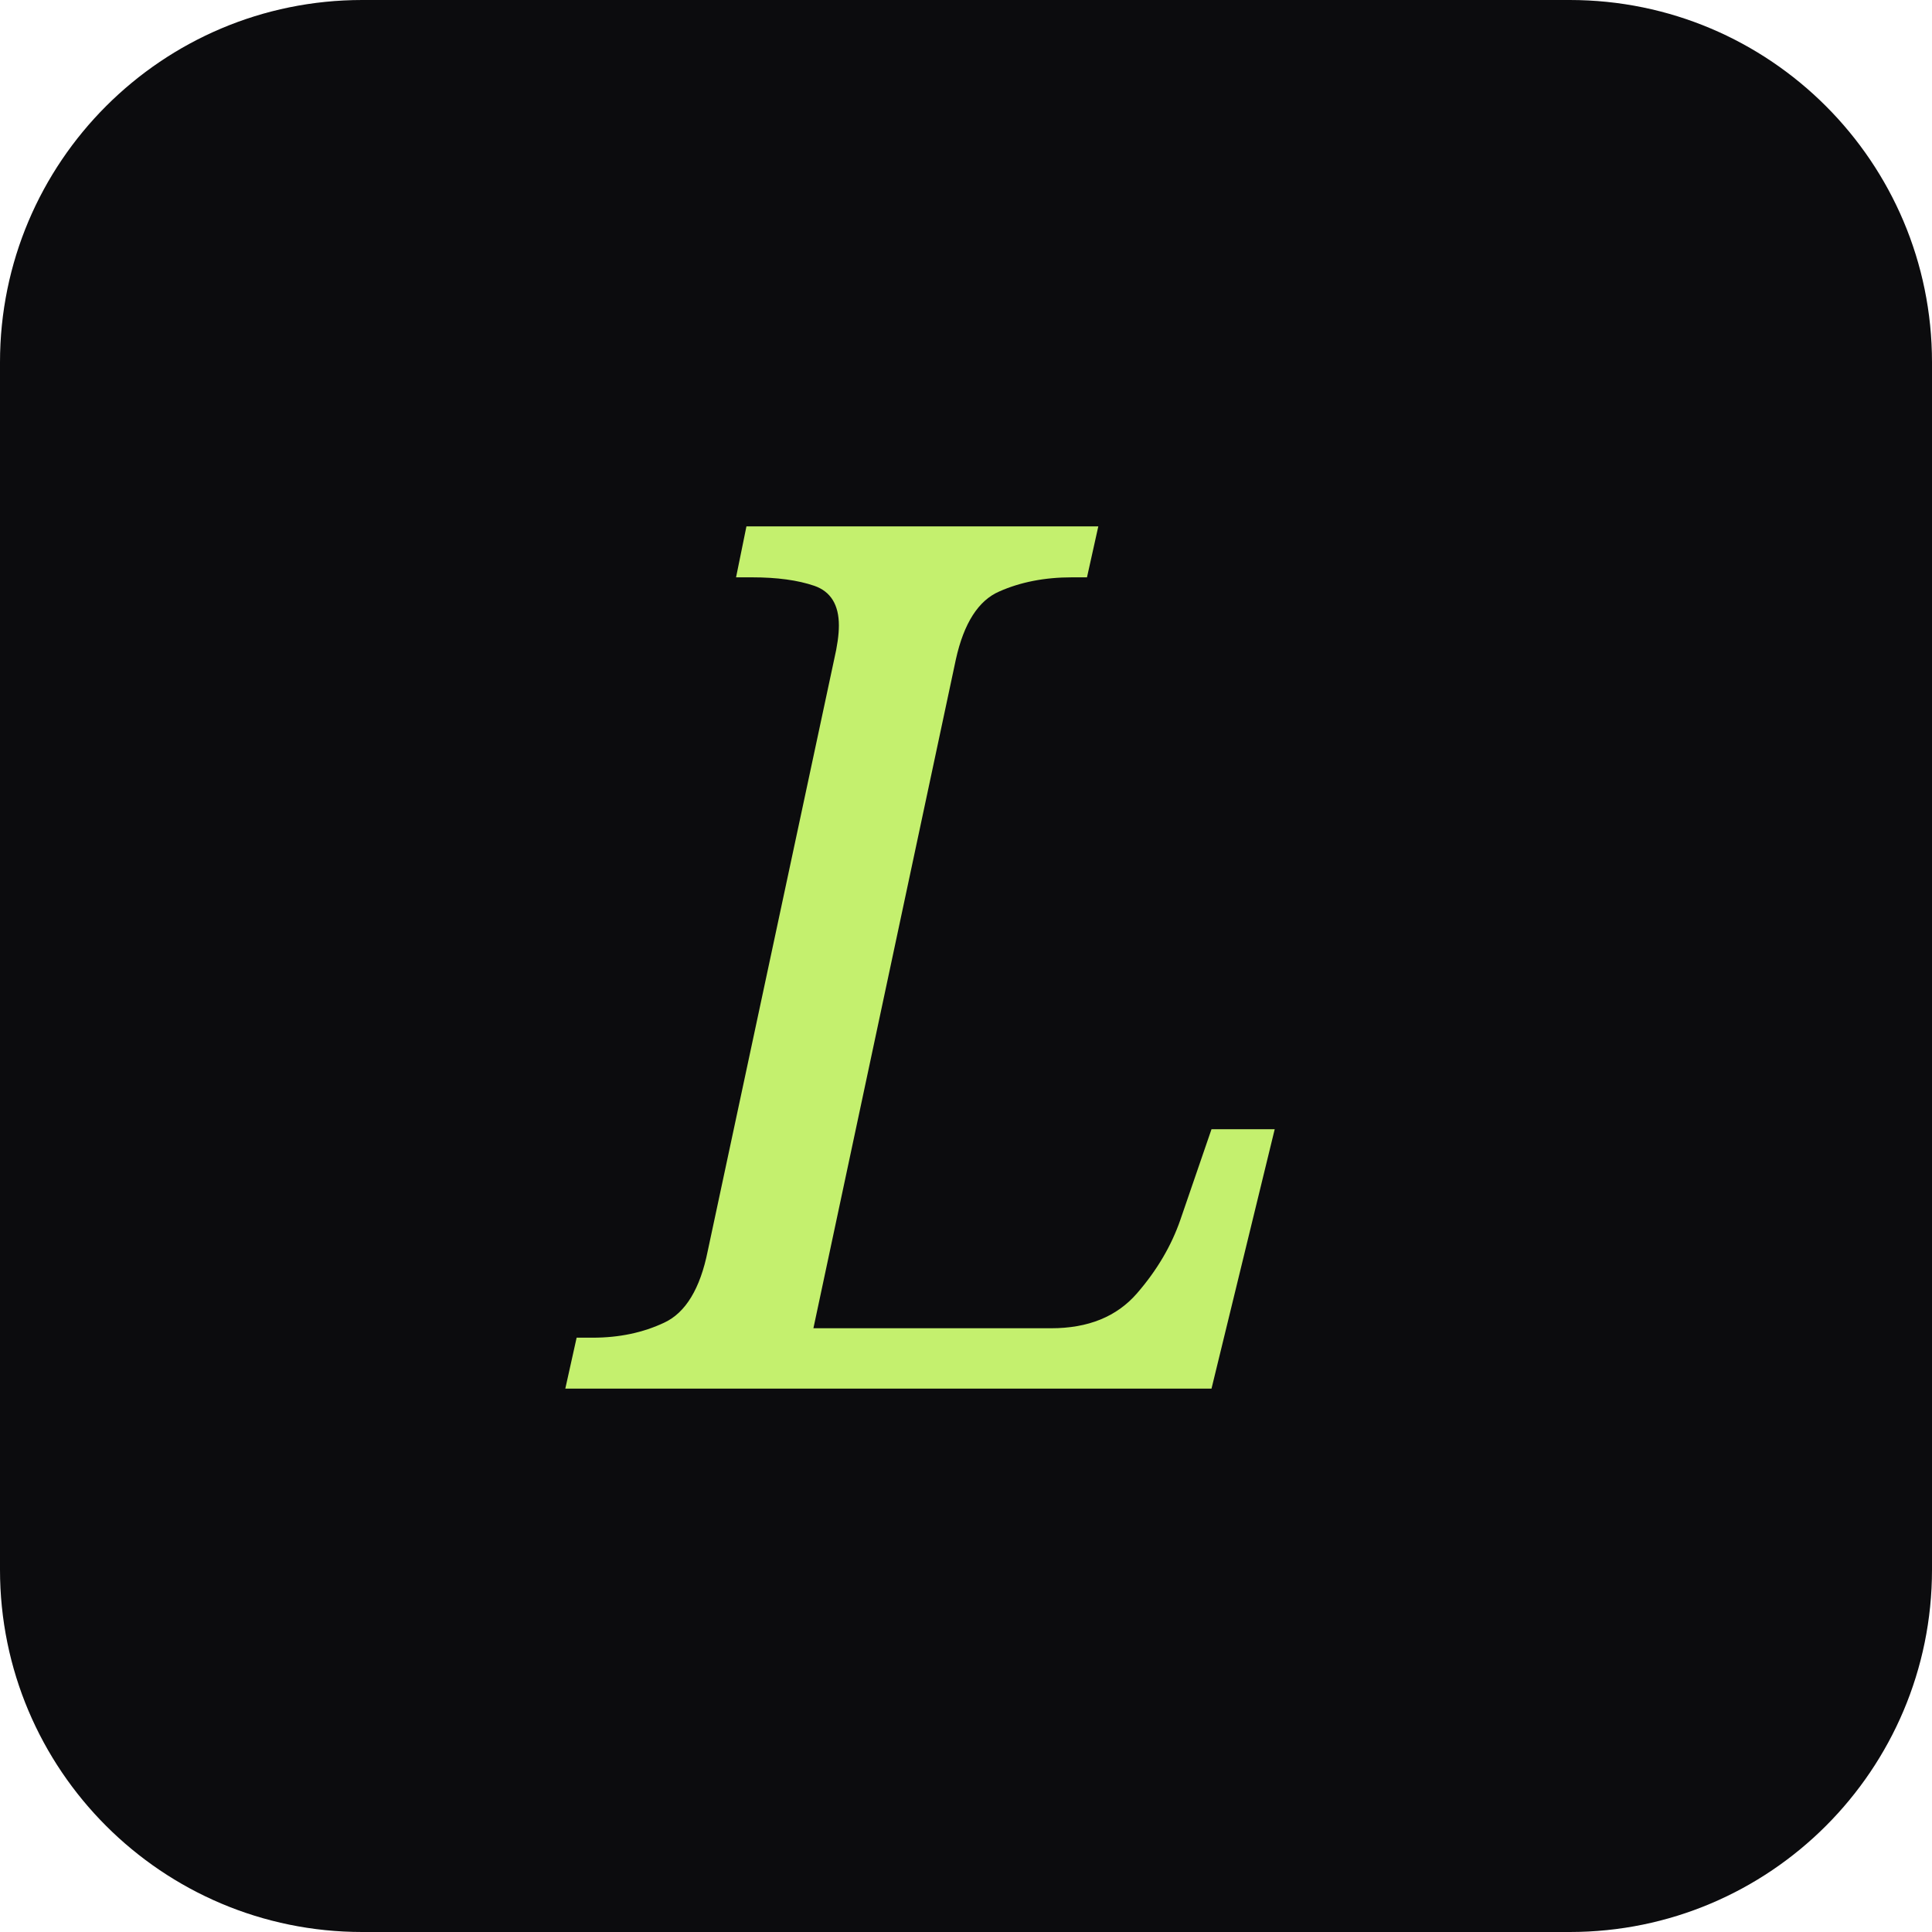
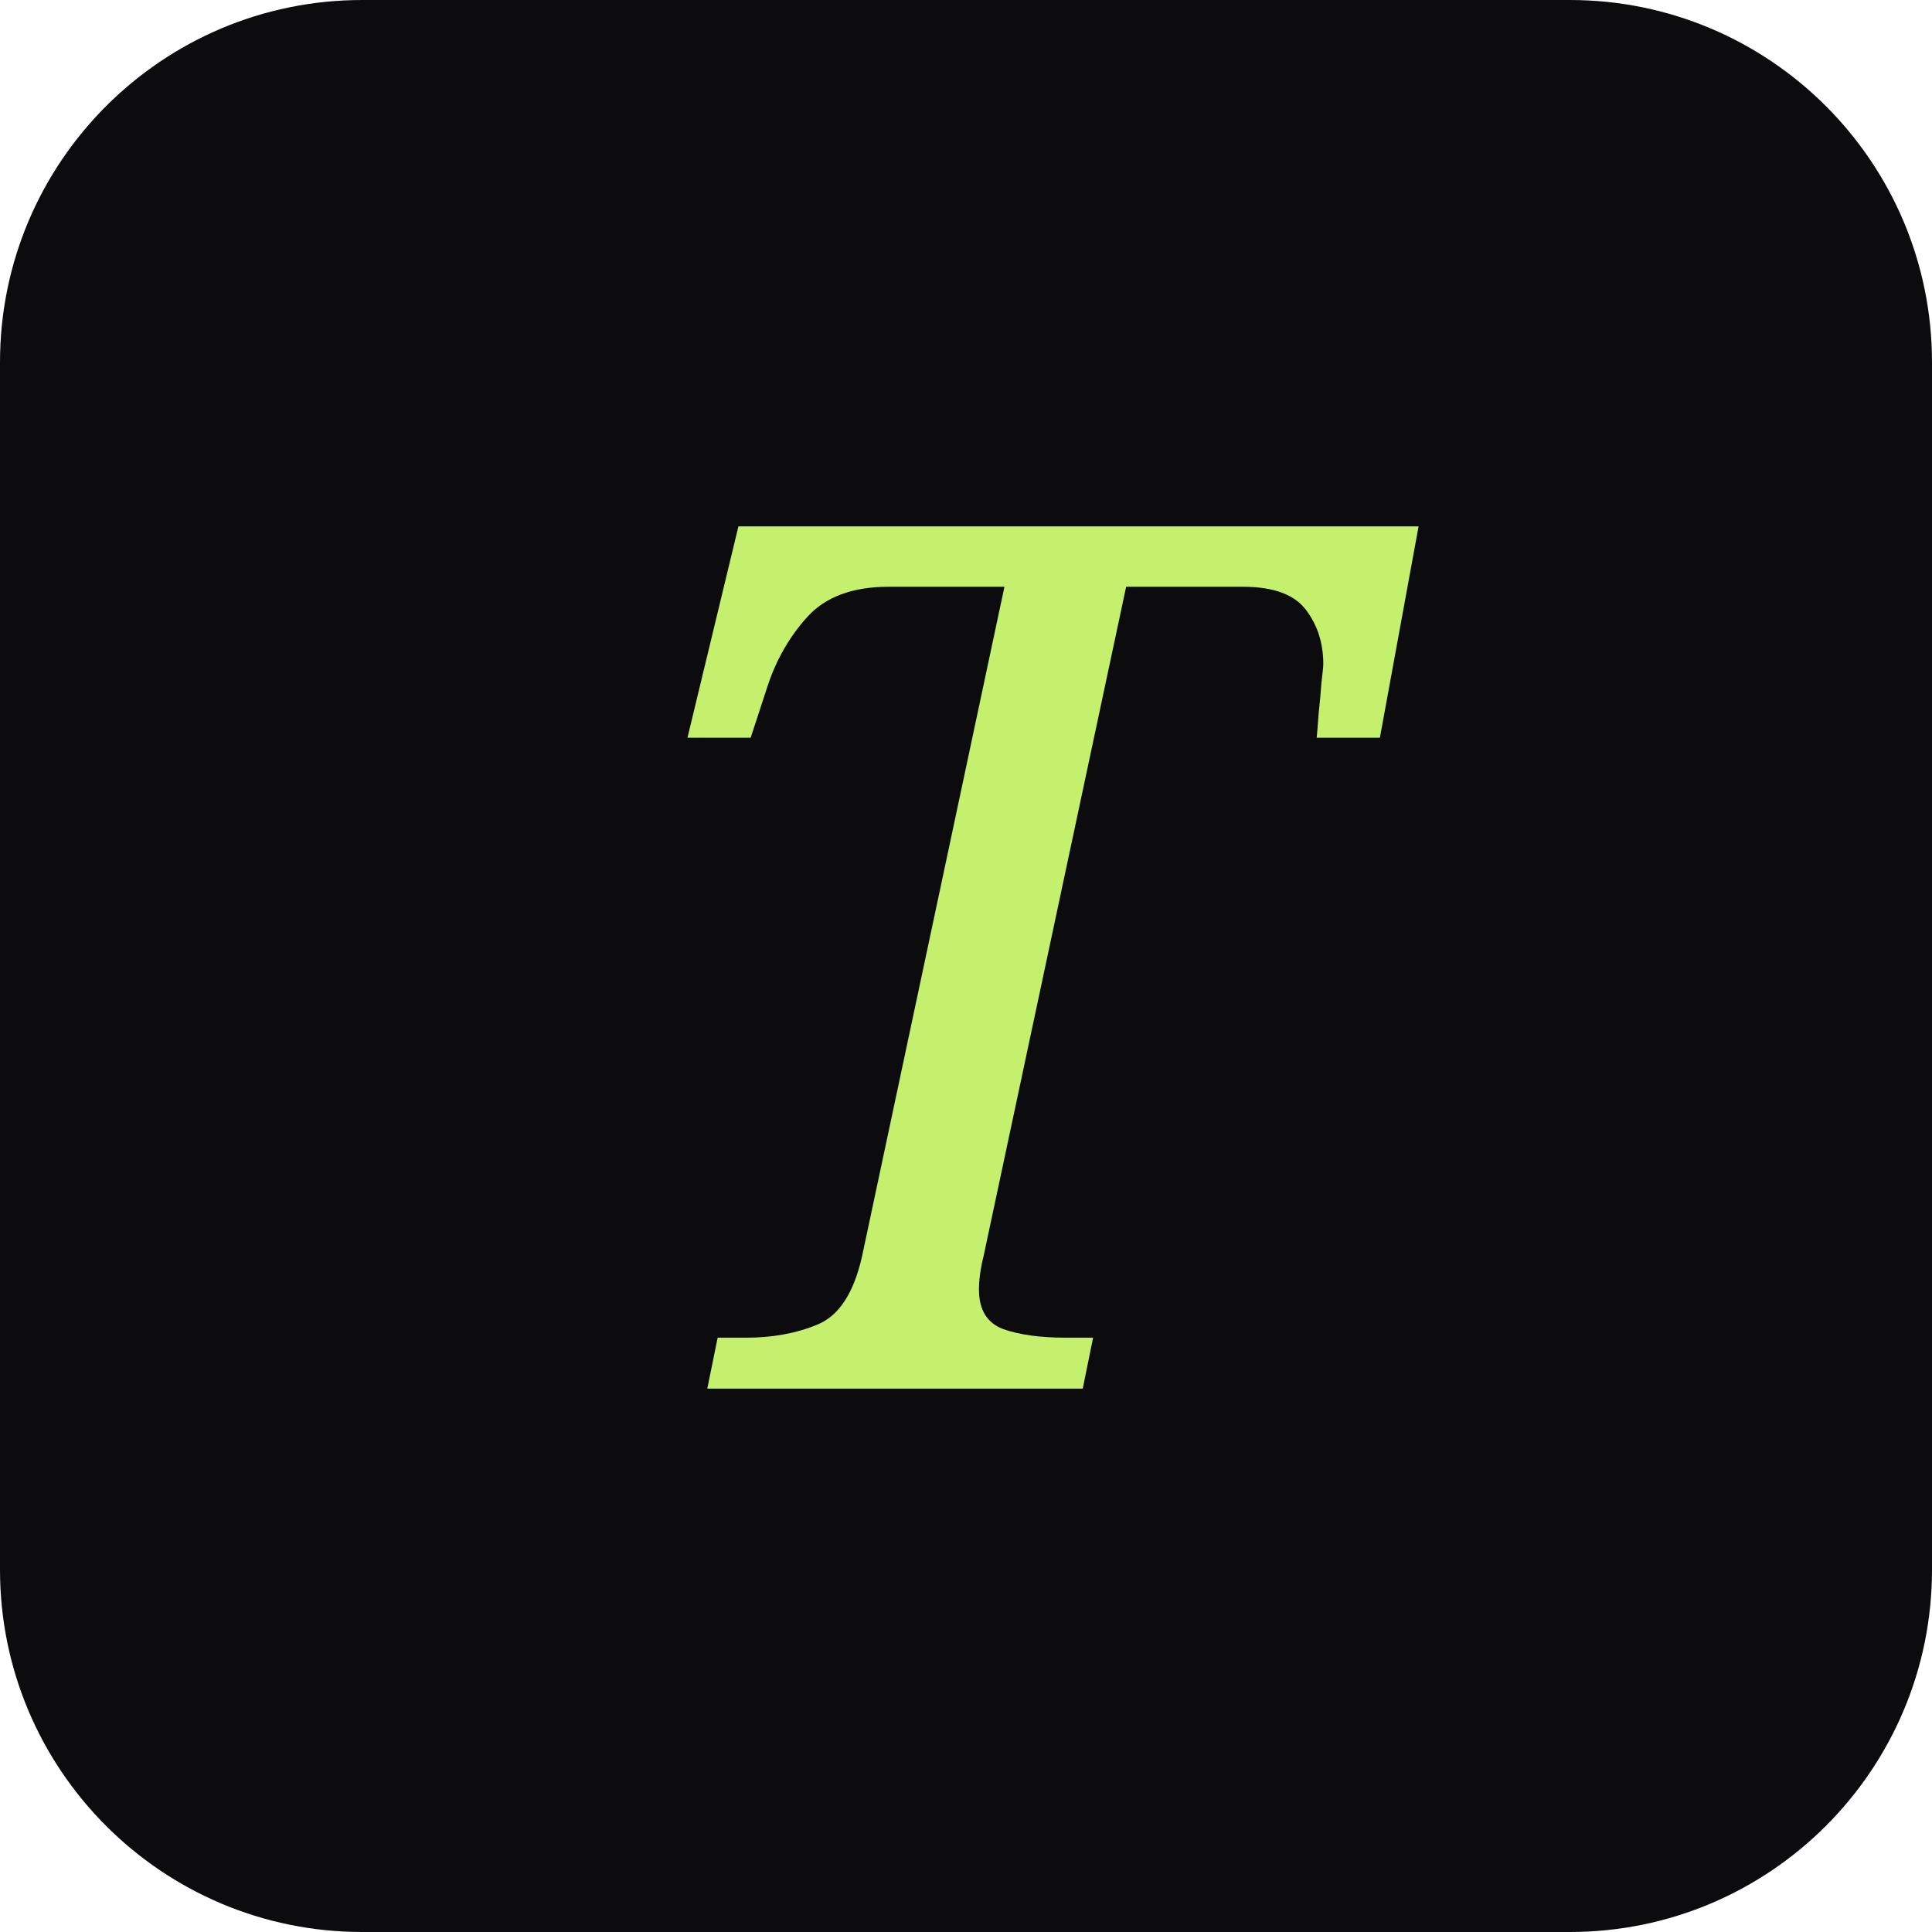
<svg xmlns="http://www.w3.org/2000/svg" viewBox="0 0 32 32">
  <rect width="32" height="32" rx="6" fill="#0c0c0e" />
-   <text x="16" y="23" font-family="Georgia, serif" font-size="20" font-style="italic" fill="#c4f06e" text-anchor="middle">L</text>
+   <text x="16" y="23" font-family="Georgia, serif" font-size="20" font-style="italic" fill="#c4f06e" text-anchor="middle">T</text>
</svg>
